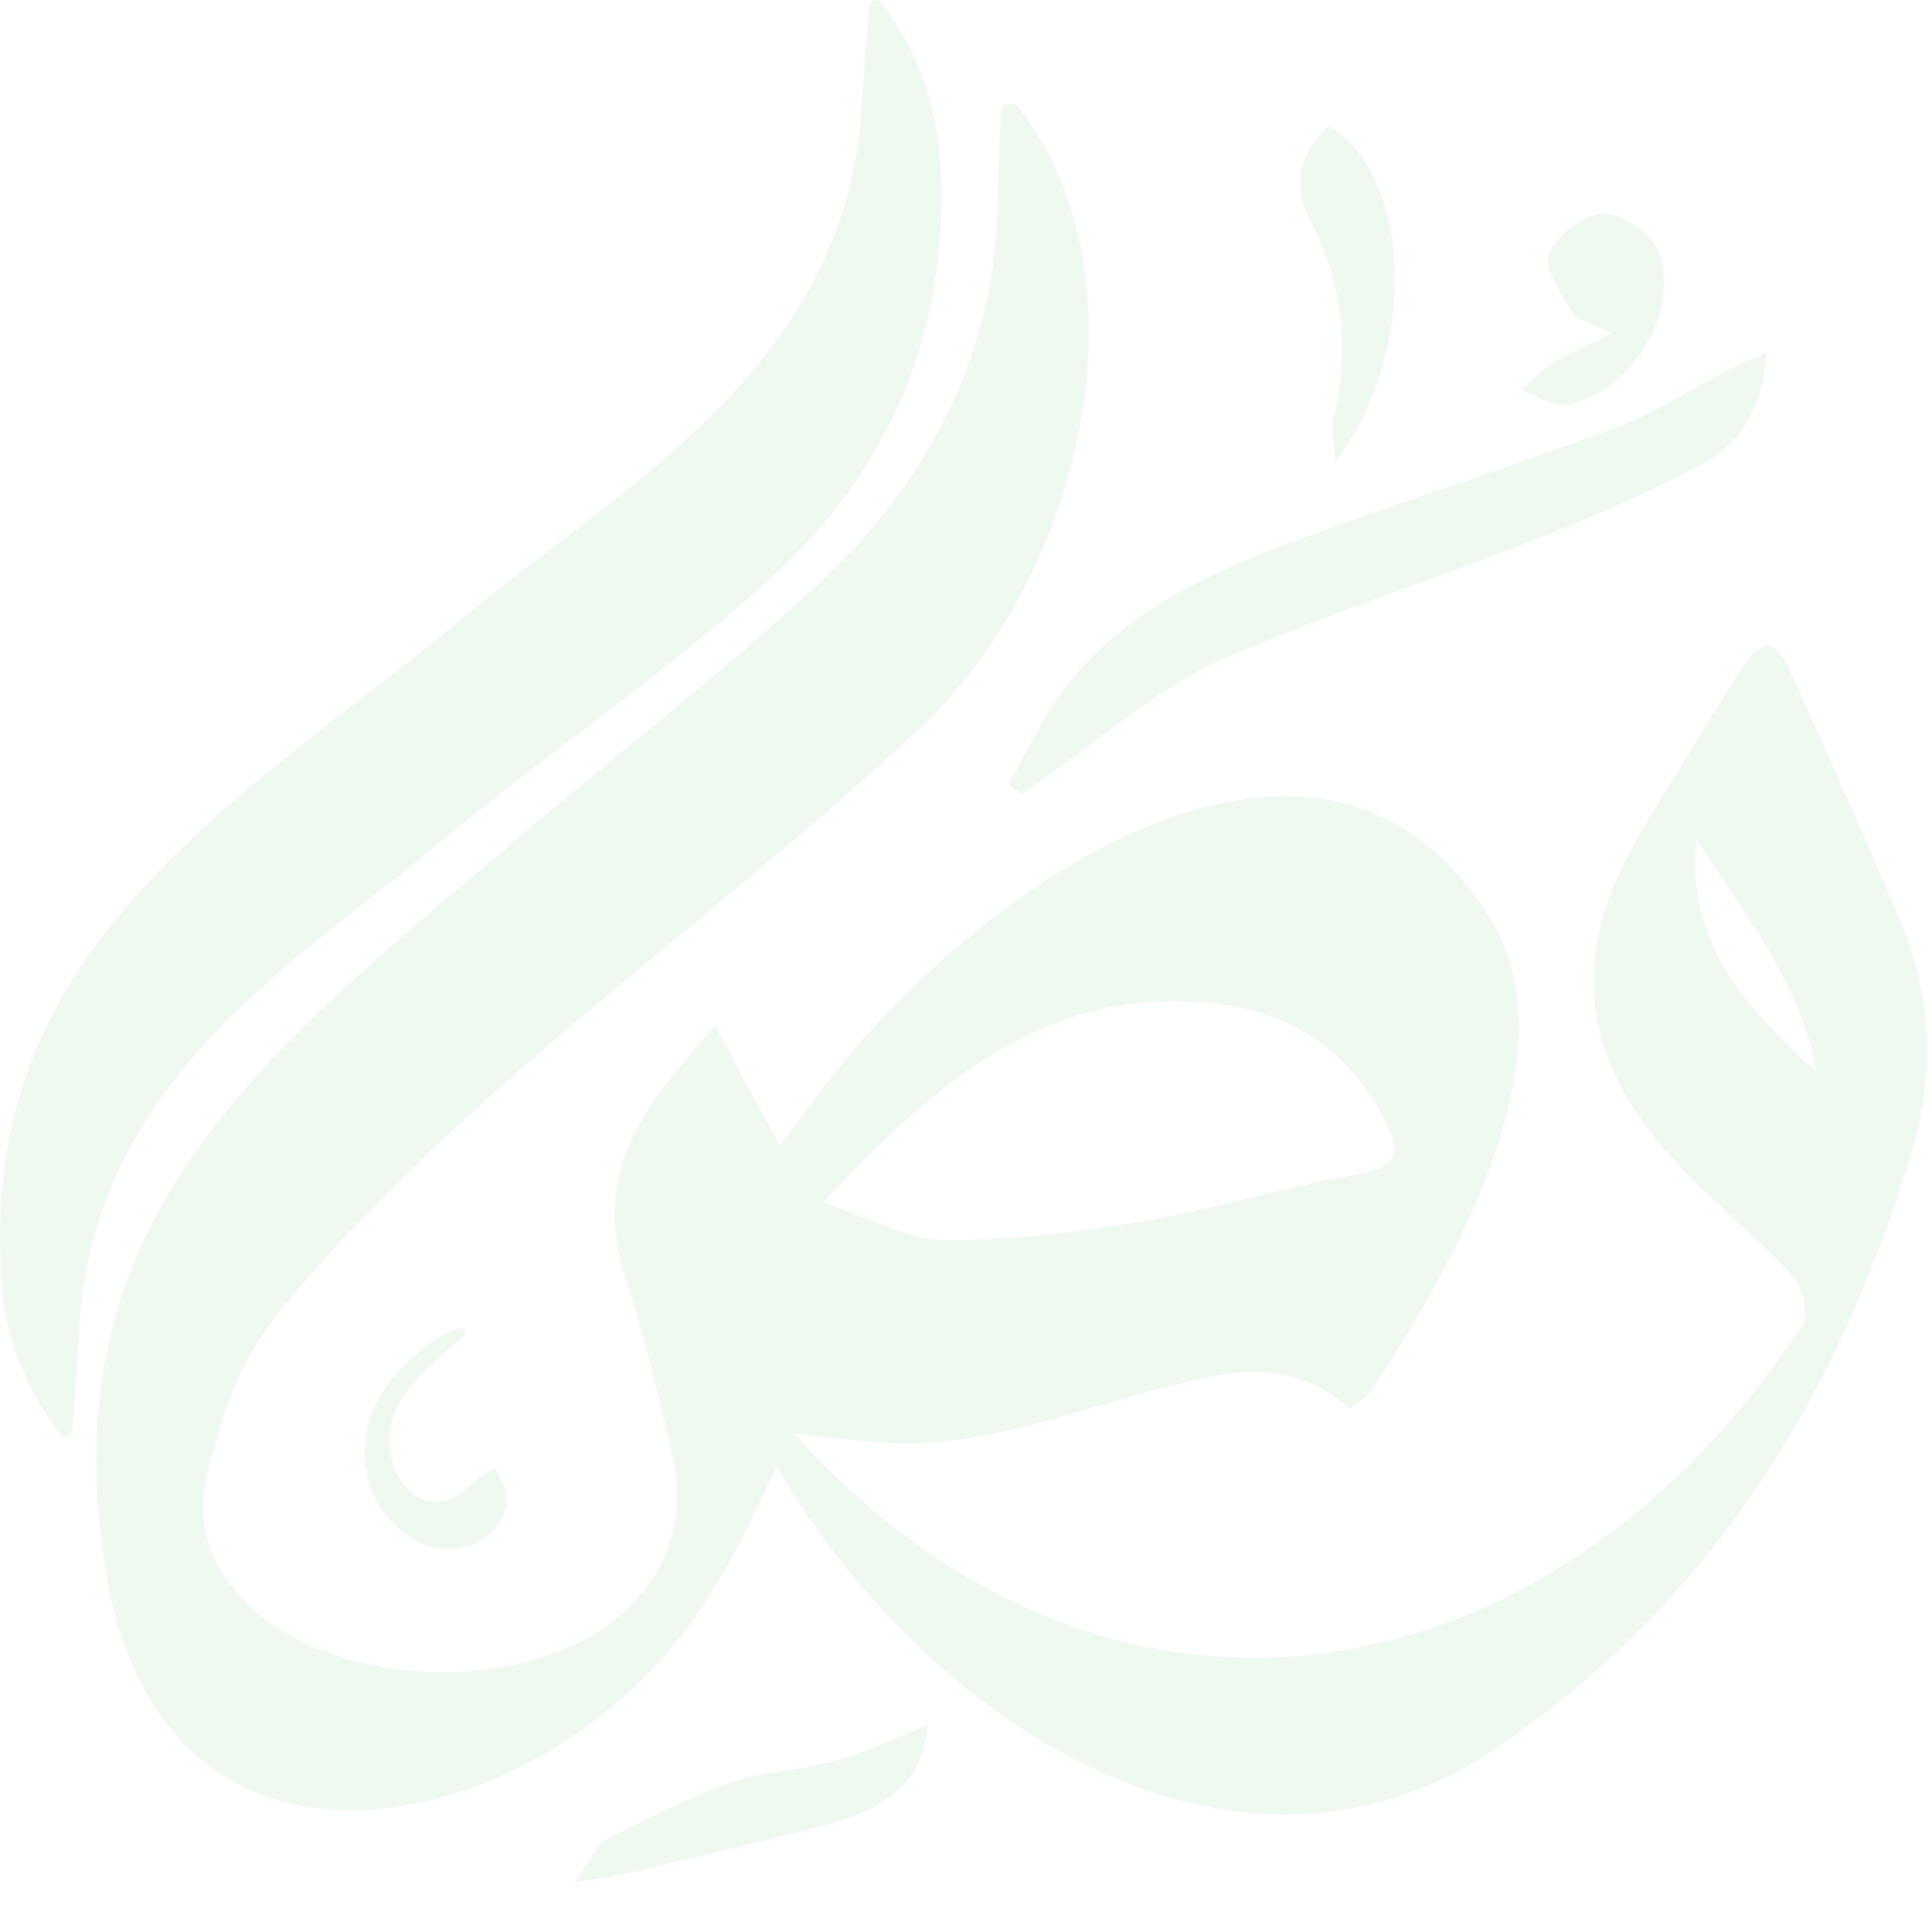
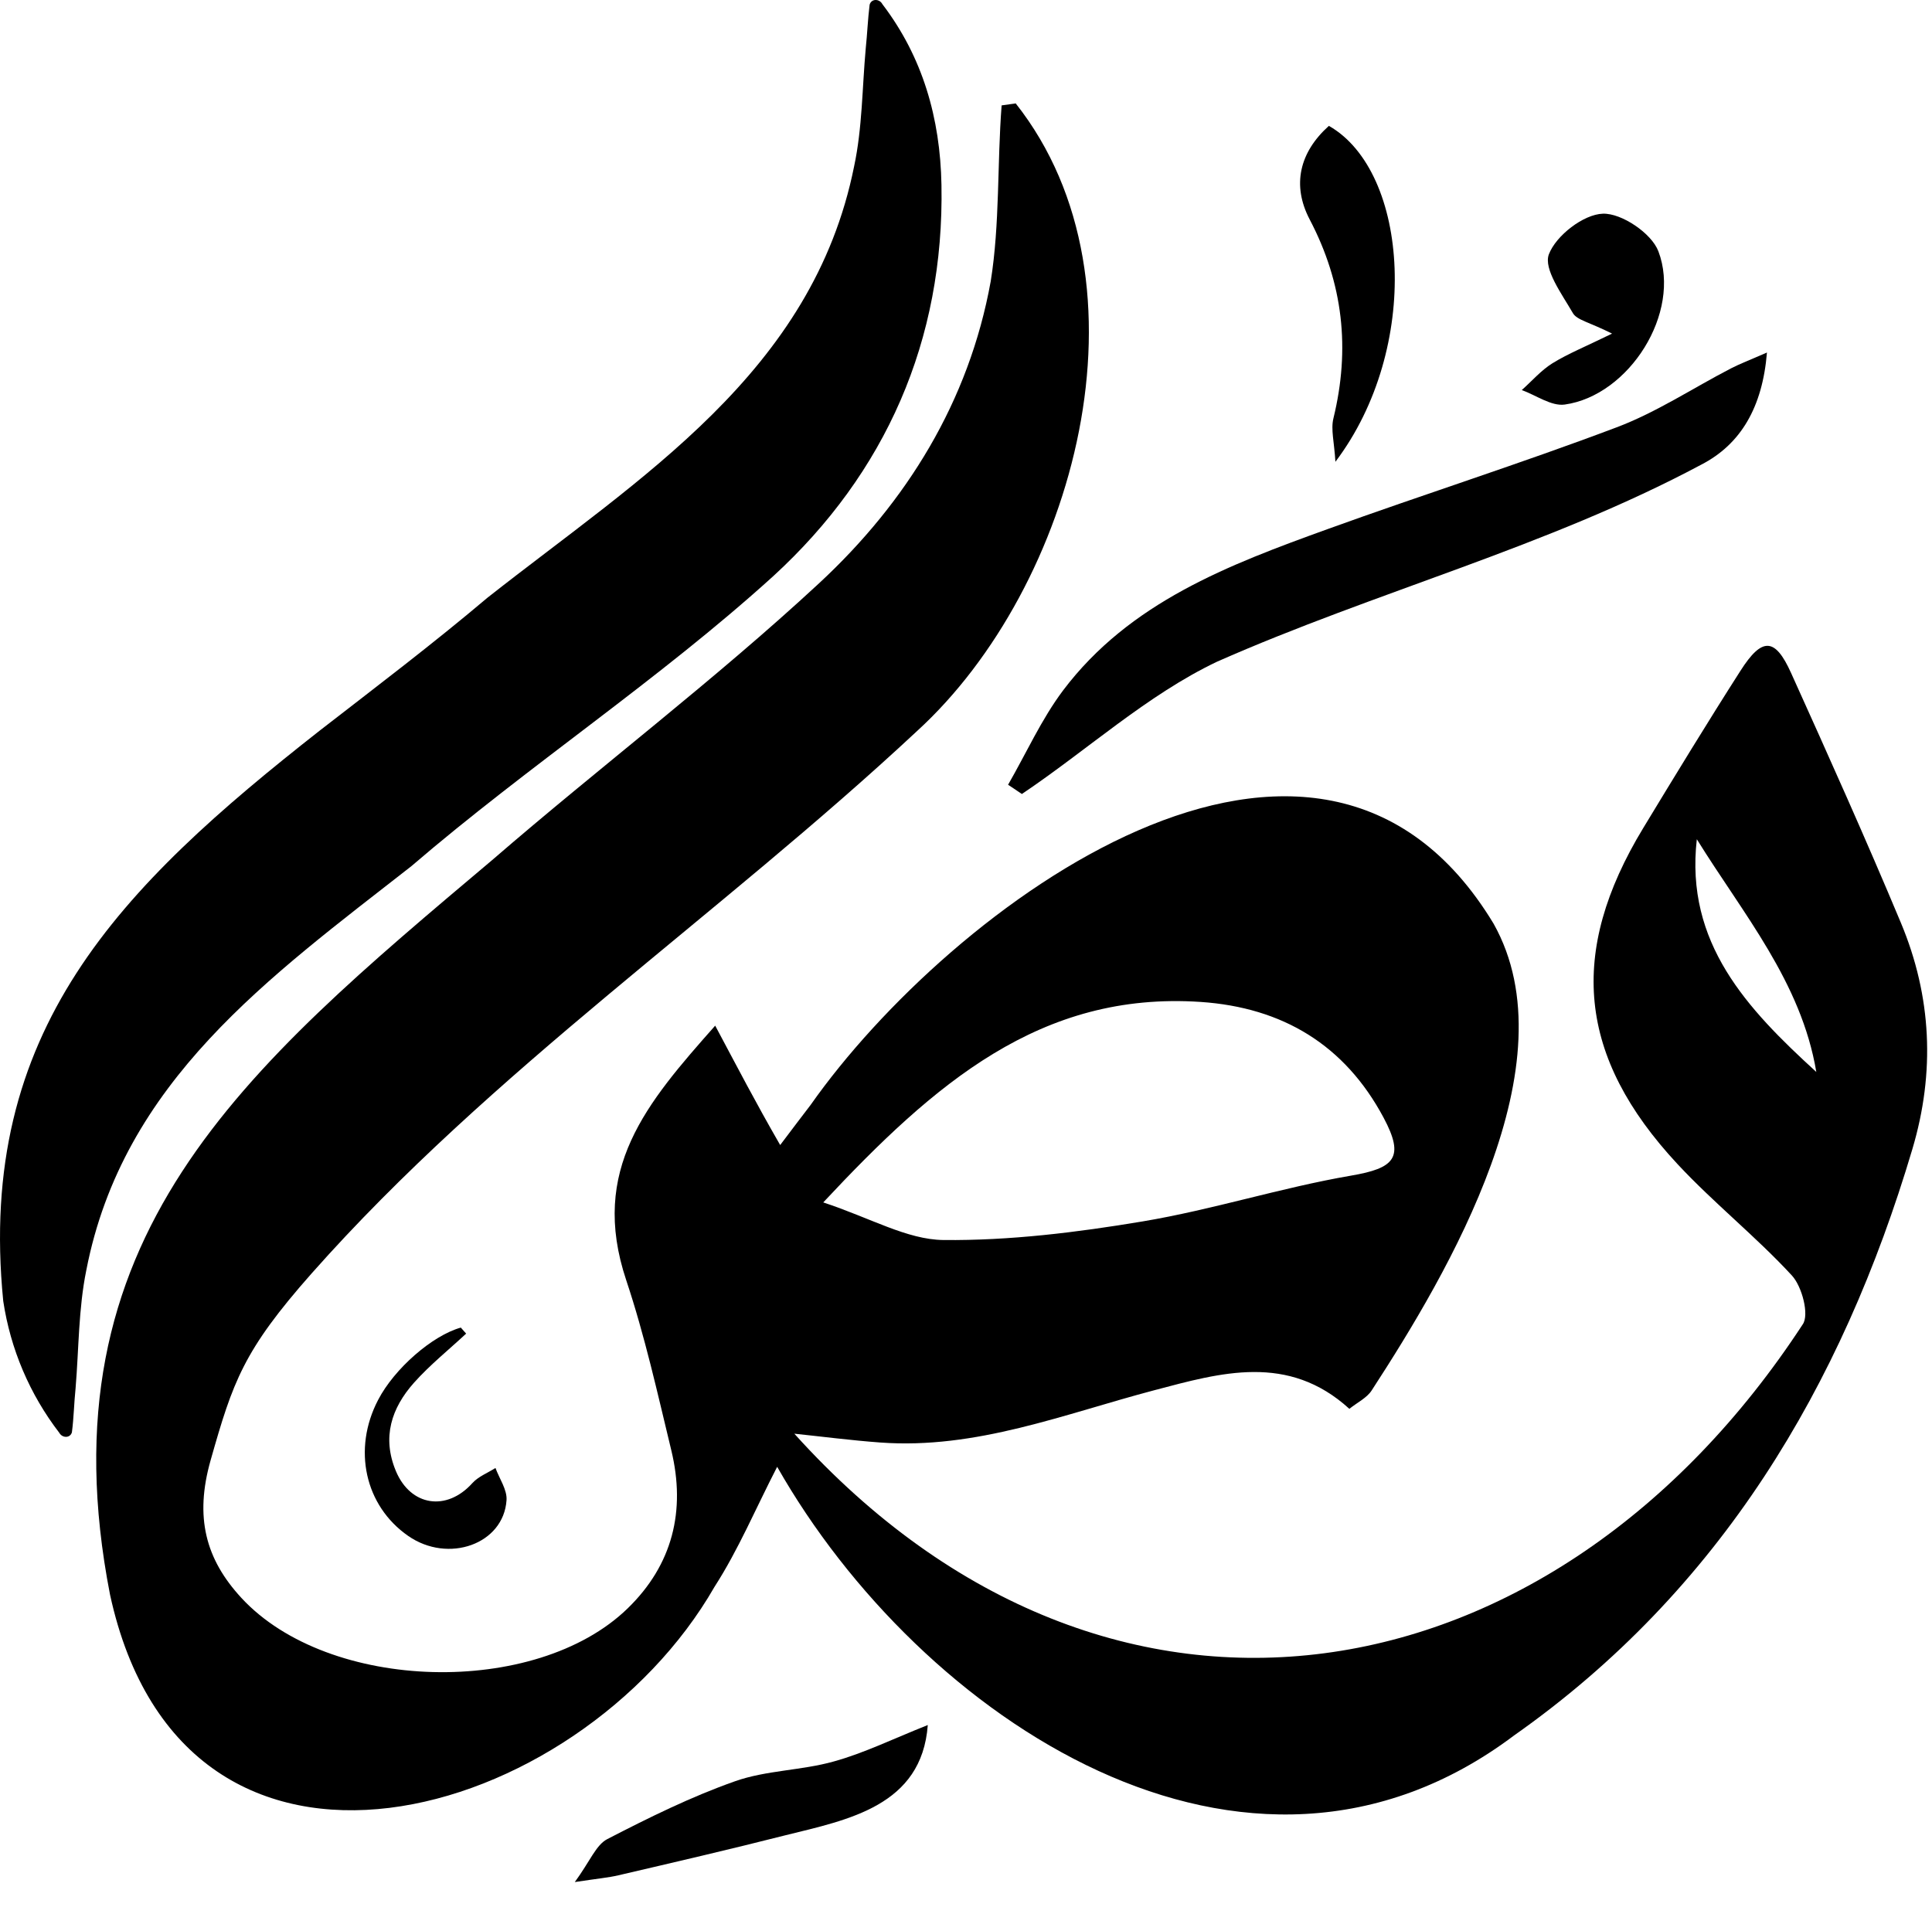
<svg xmlns="http://www.w3.org/2000/svg" viewBox="0 0 77 76" fill="none">
-   <path d="M18.578 53.159C17.882 53.807 17.133 54.407 16.502 55.114C15.602 56.124 15.216 57.292 15.778 58.637C16.364 60.039 17.8 60.258 18.825 59.119C19.063 58.855 19.436 58.713 19.747 58.515C19.903 58.942 20.215 59.38 20.188 59.796C20.074 61.552 17.865 62.334 16.267 61.222C14.542 60.024 14.043 57.767 15.069 55.803C15.72 54.549 17.235 53.233 18.366 52.919L18.578 53.159Z" fill="#EFF9F0" />
-   <path d="M40.481 4.122C46.167 11.319 42.83 23.406 36.548 29.141C28.681 36.483 19.584 42.668 12.417 50.763C9.694 53.841 9.282 55.077 8.395 58.203C7.751 60.472 8.19 62.145 9.623 63.696C13.1 67.458 21.35 67.669 25.012 64.115C26.808 62.373 27.336 60.219 26.756 57.816C26.205 55.536 25.698 53.245 24.958 51.029C23.486 46.617 25.773 43.967 28.504 40.883C29.416 42.593 30.081 43.882 31.094 45.642C31.603 44.971 31.953 44.502 32.305 44.046C37.853 36.156 52.493 25.16 59.528 36.82C62.654 42.389 57.73 50.715 54.671 55.419C54.478 55.723 54.093 55.904 53.779 56.157C51.337 53.932 48.649 54.718 46.022 55.411C42.418 56.36 38.908 57.781 35.078 57.499C33.917 57.414 32.762 57.263 31.658 57.148C44.289 71.16 61.956 67.927 71.848 52.79C72.116 52.41 71.82 51.278 71.414 50.84C69.979 49.285 68.302 47.953 66.86 46.404C62.878 42.126 62.483 37.968 65.492 33.005C66.766 30.904 68.044 28.805 69.368 26.735C70.227 25.389 70.745 25.408 71.382 26.822C72.875 30.128 74.363 33.441 75.762 36.788C76.986 39.716 77.13 42.736 76.218 45.803C73.407 55.272 68.537 63.412 60.347 69.174C49.654 77.224 36.659 68.473 30.974 58.468C30.116 60.133 29.429 61.774 28.48 63.247C23.085 72.657 7.354 77.241 4.385 63.563C1.611 49.313 9.733 42.619 19.619 34.28C23.923 30.556 28.477 27.113 32.645 23.249C36.127 20.021 38.62 16.003 39.485 11.214C39.853 8.917 39.74 6.529 39.92 4.201L40.481 4.122ZM32.811 47.929C34.704 48.554 36.146 49.411 37.599 49.428C40.244 49.456 42.917 49.125 45.537 48.687C48.327 48.221 51.048 47.343 53.837 46.863C55.582 46.566 55.997 46.149 55.142 44.549C53.595 41.651 51.115 40.16 47.856 39.938C41.47 39.509 37.241 43.191 32.811 47.929ZM72.389 42.729C71.788 39.139 69.465 36.424 67.627 33.452C67.154 37.589 69.631 40.211 72.389 42.729Z" fill="#EFF9F0" />
-   <path d="M37.522 7.367C37.473 4.713 36.776 2.275 35.166 0.164C35.053 -0.054 34.727 -0.064 34.659 0.189C34.587 0.766 34.565 1.352 34.504 1.931C34.362 3.5 34.368 5.1 34.041 6.63C32.391 14.846 25.527 19.018 19.427 23.826C17.261 25.658 15 27.371 12.759 29.109C4.779 35.372 -0.941 41.063 0.129 51.86C0.416 53.771 1.184 55.578 2.362 57.111C2.476 57.32 2.787 57.339 2.865 57.098C2.942 56.517 2.951 55.924 3.012 55.339C3.143 53.769 3.126 52.169 3.439 50.636C4.9 43.101 10.728 38.961 16.394 34.527C21.068 30.512 26.265 27.099 30.822 22.962C35.292 18.865 37.638 13.572 37.522 7.367Z" fill="#EFF9F0" />
-   <path d="M40.177 31.28C40.901 30.026 41.504 28.672 42.371 27.518C45.024 24.004 48.972 22.515 52.916 21.089C56.739 19.706 60.617 18.475 64.419 17.038C66.015 16.439 67.462 15.475 68.979 14.689C69.343 14.501 69.729 14.356 70.422 14.052C70.244 16.231 69.38 17.706 67.81 18.518C61.666 21.803 54.84 23.576 48.499 26.378C45.713 27.706 43.315 29.912 40.727 31.649L40.177 31.28Z" fill="#EFF9F0" />
-   <path d="M36.977 68.761C36.737 71.989 33.796 72.538 31.304 73.155C29.093 73.717 26.869 74.233 24.645 74.751C24.241 74.846 23.822 74.881 22.909 75.02C23.517 74.188 23.752 73.545 24.2 73.31C25.856 72.454 27.543 71.62 29.298 71.001C30.543 70.562 31.942 70.575 33.224 70.215C34.431 69.883 35.575 69.319 36.977 68.761Z" fill="#EFF9F0" />
-   <path d="M64.249 13.298C63.346 12.842 62.849 12.76 62.688 12.482C62.254 11.729 61.508 10.722 61.731 10.136C62.014 9.391 63.112 8.54 63.886 8.518C64.63 8.493 65.825 9.3 66.095 10.017C67.025 12.459 64.931 15.768 62.361 16.126C61.829 16.199 61.221 15.755 60.651 15.548C61.056 15.187 61.42 14.762 61.873 14.48C62.495 14.096 63.18 13.821 64.249 13.298Z" fill="#EFF9F0" />
-   <path d="M52.963 5.017C56.168 6.841 56.654 13.869 53.223 18.407C53.177 17.623 53.035 17.12 53.143 16.678C53.82 13.907 53.534 11.296 52.197 8.747C51.481 7.379 51.791 6.069 52.963 5.017Z" fill="#EFF9F0" />
+   <path d="M18.578 53.159C17.882 53.807 17.133 54.407 16.502 55.114C15.602 56.124 15.216 57.292 15.778 58.637C16.364 60.039 17.8 60.258 18.825 59.119C19.063 58.855 19.436 58.713 19.747 58.515C19.903 58.942 20.215 59.38 20.188 59.796C20.074 61.552 17.865 62.334 16.267 61.222C14.542 60.024 14.043 57.767 15.069 55.803C15.72 54.549 17.235 53.233 18.366 52.919L18.578 53.159Z" fill="currentColor" />
+   <path d="M40.481 4.122C46.167 11.319 42.83 23.406 36.548 29.141C28.681 36.483 19.584 42.668 12.417 50.763C9.694 53.841 9.282 55.077 8.395 58.203C7.751 60.472 8.19 62.145 9.623 63.696C13.1 67.458 21.35 67.669 25.012 64.115C26.808 62.373 27.336 60.219 26.756 57.816C26.205 55.536 25.698 53.245 24.958 51.029C23.486 46.617 25.773 43.967 28.504 40.883C29.416 42.593 30.081 43.882 31.094 45.642C31.603 44.971 31.953 44.502 32.305 44.046C37.853 36.156 52.493 25.16 59.528 36.82C62.654 42.389 57.73 50.715 54.671 55.419C54.478 55.723 54.093 55.904 53.779 56.157C51.337 53.932 48.649 54.718 46.022 55.411C42.418 56.36 38.908 57.781 35.078 57.499C33.917 57.414 32.762 57.263 31.658 57.148C44.289 71.16 61.956 67.927 71.848 52.79C72.116 52.41 71.82 51.278 71.414 50.84C69.979 49.285 68.302 47.953 66.86 46.404C62.878 42.126 62.483 37.968 65.492 33.005C66.766 30.904 68.044 28.805 69.368 26.735C70.227 25.389 70.745 25.408 71.382 26.822C72.875 30.128 74.363 33.441 75.762 36.788C76.986 39.716 77.13 42.736 76.218 45.803C73.407 55.272 68.537 63.412 60.347 69.174C49.654 77.224 36.659 68.473 30.974 58.468C30.116 60.133 29.429 61.774 28.48 63.247C23.085 72.657 7.354 77.241 4.385 63.563C1.611 49.313 9.733 42.619 19.619 34.28C23.923 30.556 28.477 27.113 32.645 23.249C36.127 20.021 38.62 16.003 39.485 11.214C39.853 8.917 39.74 6.529 39.92 4.201L40.481 4.122ZM32.811 47.929C34.704 48.554 36.146 49.411 37.599 49.428C40.244 49.456 42.917 49.125 45.537 48.687C48.327 48.221 51.048 47.343 53.837 46.863C55.582 46.566 55.997 46.149 55.142 44.549C53.595 41.651 51.115 40.16 47.856 39.938C41.47 39.509 37.241 43.191 32.811 47.929ZM72.389 42.729C71.788 39.139 69.465 36.424 67.627 33.452C67.154 37.589 69.631 40.211 72.389 42.729Z" fill="currentColor" />
+   <path d="M37.522 7.367C37.473 4.713 36.776 2.275 35.166 0.164C35.053 -0.054 34.727 -0.064 34.659 0.189C34.587 0.766 34.565 1.352 34.504 1.931C34.362 3.5 34.368 5.1 34.041 6.63C32.391 14.846 25.527 19.018 19.427 23.826C17.261 25.658 15 27.371 12.759 29.109C4.779 35.372 -0.941 41.063 0.129 51.86C0.416 53.771 1.184 55.578 2.362 57.111C2.476 57.32 2.787 57.339 2.865 57.098C2.942 56.517 2.951 55.924 3.012 55.339C3.143 53.769 3.126 52.169 3.439 50.636C4.9 43.101 10.728 38.961 16.394 34.527C21.068 30.512 26.265 27.099 30.822 22.962C35.292 18.865 37.638 13.572 37.522 7.367Z" fill="currentColor" />
+   <path d="M40.177 31.28C40.901 30.026 41.504 28.672 42.371 27.518C45.024 24.004 48.972 22.515 52.916 21.089C56.739 19.706 60.617 18.475 64.419 17.038C66.015 16.439 67.462 15.475 68.979 14.689C69.343 14.501 69.729 14.356 70.422 14.052C70.244 16.231 69.38 17.706 67.81 18.518C61.666 21.803 54.84 23.576 48.499 26.378C45.713 27.706 43.315 29.912 40.727 31.649L40.177 31.28Z" fill="currentColor" />
+   <path d="M36.977 68.761C36.737 71.989 33.796 72.538 31.304 73.155C29.093 73.717 26.869 74.233 24.645 74.751C24.241 74.846 23.822 74.881 22.909 75.02C23.517 74.188 23.752 73.545 24.2 73.31C25.856 72.454 27.543 71.62 29.298 71.001C30.543 70.562 31.942 70.575 33.224 70.215C34.431 69.883 35.575 69.319 36.977 68.761Z" fill="currentColor" />
+   <path d="M64.249 13.298C63.346 12.842 62.849 12.76 62.688 12.482C62.254 11.729 61.508 10.722 61.731 10.136C62.014 9.391 63.112 8.54 63.886 8.518C64.63 8.493 65.825 9.3 66.095 10.017C67.025 12.459 64.931 15.768 62.361 16.126C61.829 16.199 61.221 15.755 60.651 15.548C61.056 15.187 61.42 14.762 61.873 14.48C62.495 14.096 63.18 13.821 64.249 13.298Z" fill="currentColor" />
+   <path d="M52.963 5.017C56.168 6.841 56.654 13.869 53.223 18.407C53.177 17.623 53.035 17.12 53.143 16.678C53.82 13.907 53.534 11.296 52.197 8.747C51.481 7.379 51.791 6.069 52.963 5.017Z" fill="currentColor" />
</svg>
